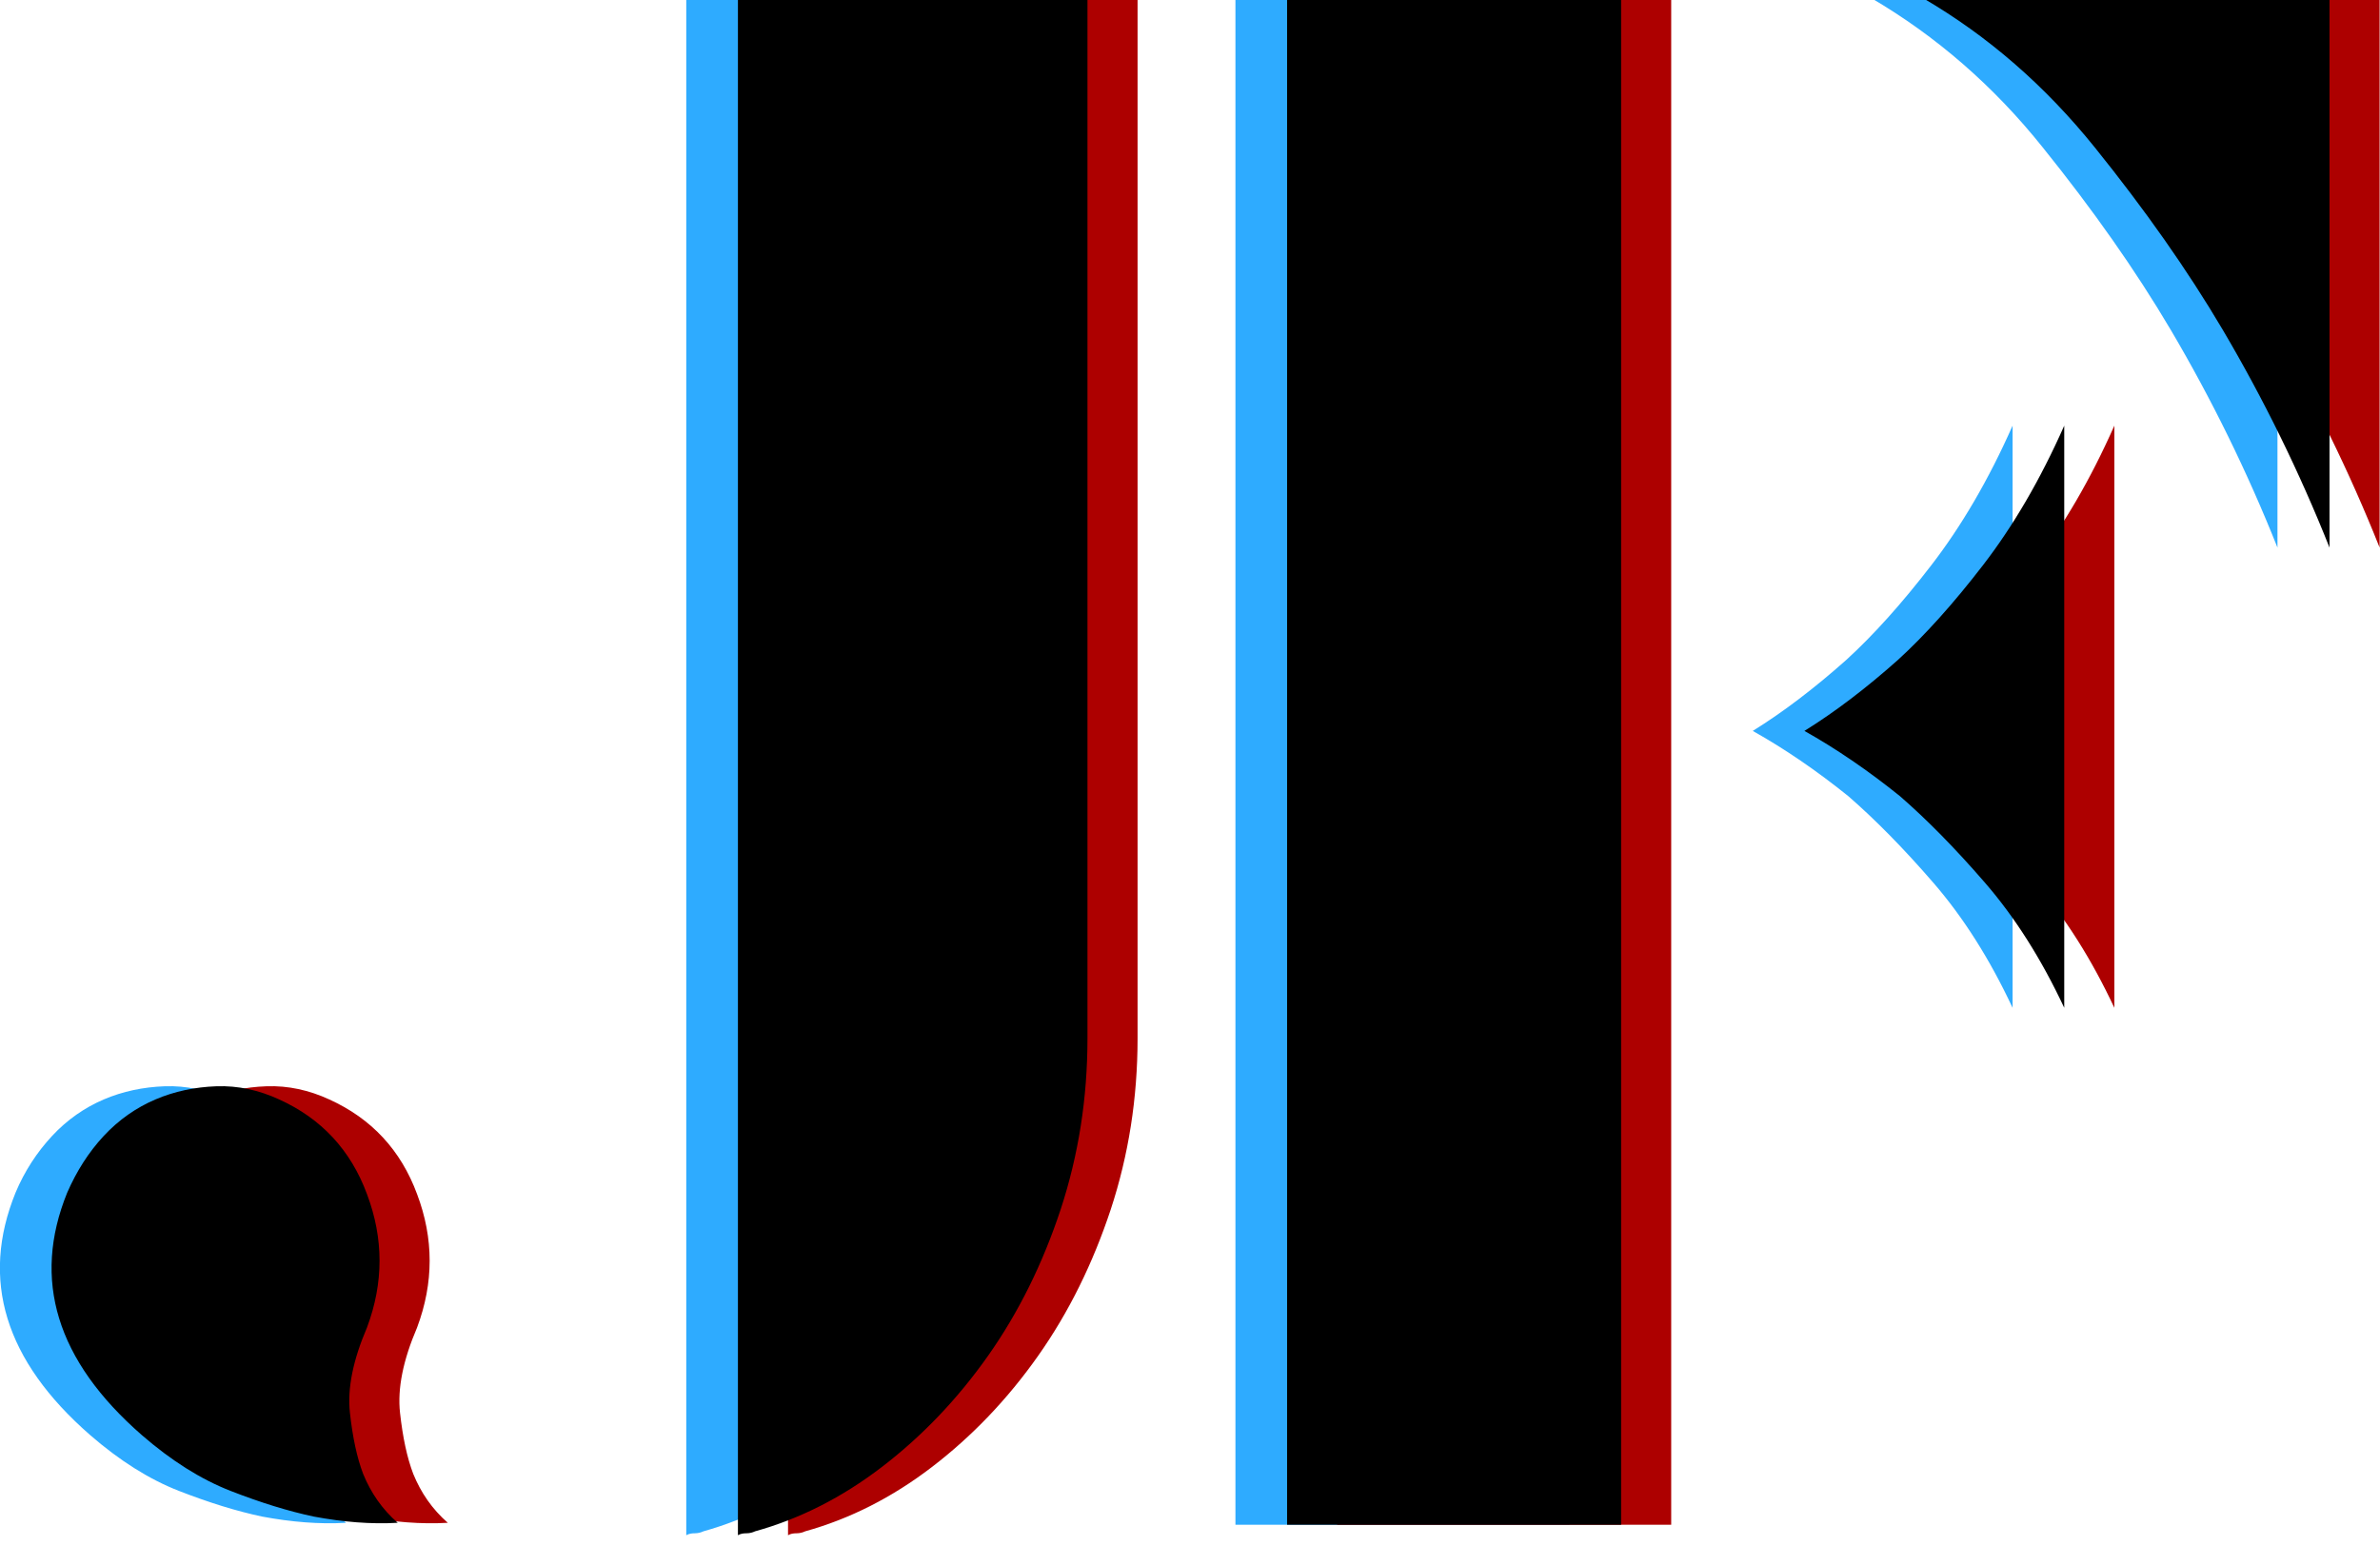
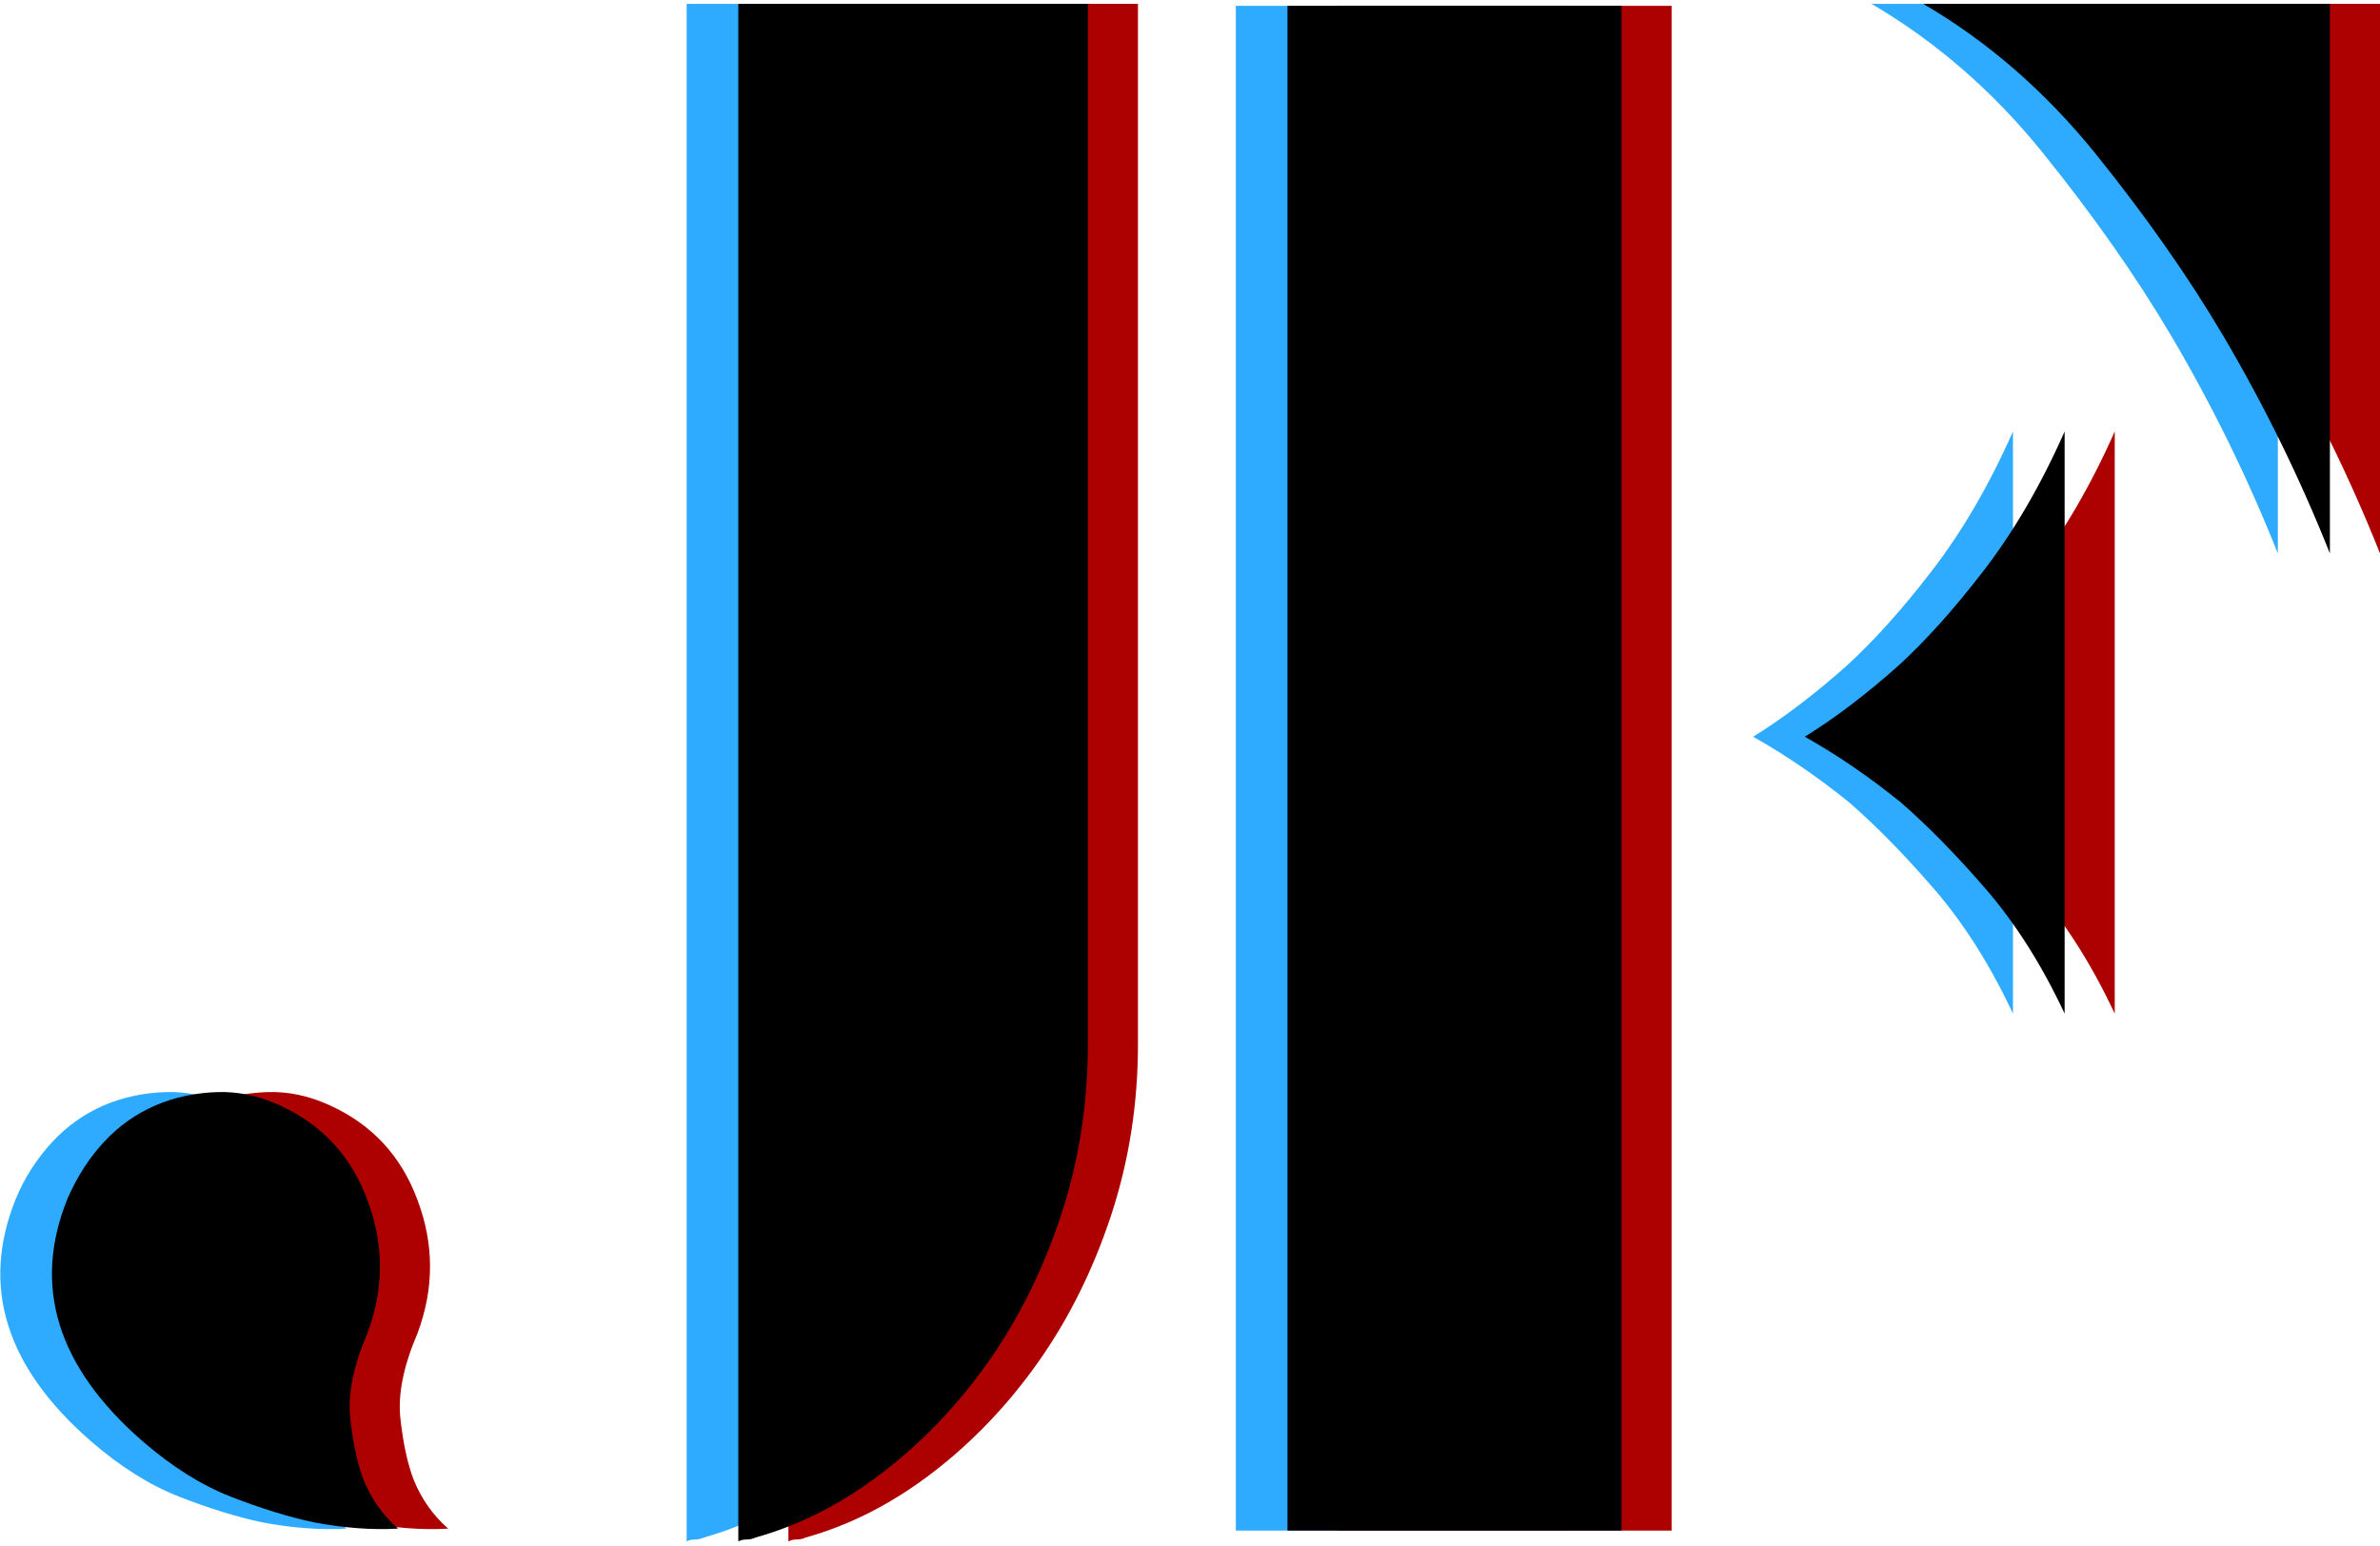
- <svg xmlns="http://www.w3.org/2000/svg" version="1.1" id="Layer_1" x="0px" y="0px" viewBox="55.6 108.6 612.8 397.9" style="enable-background:new 55.6 108.6 612.8 397.9;" xml:space="preserve">
+ <svg xmlns="http://www.w3.org/2000/svg" version="1.1" id="Layer_1" x="0px" y="0px" viewBox="-89 108.1 612.8 397.9" style="enable-background:new -89 108.1 612.8 397.9;" xml:space="preserve">
  <style type="text/css">
	.st0{fill:#2EABFF;}
	.st1{fill:#AD0000;}
</style>
-   <path class="st0" d="M69,401.1c3.9-4.2,8.4-7.3,13.3-9.4c4.9-2.1,10.2-3.2,15.7-3.4c5.6-0.2,11,1,16.2,3.4  c10.8,4.9,18.4,13,22.6,24.4c4.3,11.4,4.3,22.8,0,34.3c-3.6,8.4-5.1,15.7-4.4,22c0.7,6.3,1.8,11.5,3.4,15.7c2,4.9,4.9,9.1,8.9,12.6  c-6.9,0.4-14.1-0.2-21.6-1.6c-6.6-1.4-13.7-3.6-21.4-6.6c-7.7-3-15.3-7.8-22.9-14.4c-22-19.2-28.3-40-19.2-62.4  C61.9,410.2,65.1,405.3,69,401.1z M269.4,486.3c10.3-7.9,19.4-17.4,27.3-28.6c7.9-11.2,14.1-23.8,18.7-37.7c4.6-14,6.9-28.7,6.9-44  V108.1h-90v275.2v120.6c0.7-0.4,1.4-0.5,2.2-0.5c0.8,0,1.6-0.2,2.2-0.5C248.1,499.7,259,494.2,269.4,486.3z" />
-   <path class="st0" d="M459.7,108.6v392.6h-86V108.6H459.7z M531,278.5c6.9-6.3,14.2-14.4,21.9-24.4c7.7-10,14.7-21.9,20.9-35.9v78.6  v71.3c-5.9-12.6-12.7-23.3-20.4-32.2c-7.7-8.9-15-16.3-21.9-22.3c-8.2-6.6-16.4-12.2-24.6-16.8C514.8,291.9,522.8,285.8,531,278.5z   M581.6,146.6c12.8,15.9,23.8,31.5,32.9,46.9c10.5,17.8,19.7,36.5,27.5,56.1V108.1H537.4C554.1,117.9,568.9,130.7,581.6,146.6z" />
-   <path class="st1" d="M95.2,401.1c3.9-4.2,8.4-7.3,13.3-9.4c4.9-2.1,10.2-3.2,15.7-3.4c5.6-0.2,11,1,16.2,3.4  c10.8,4.9,18.4,13,22.6,24.4c4.3,11.4,4.3,22.8,0,34.3c-3.6,8.4-5.1,15.7-4.4,22c0.7,6.3,1.8,11.5,3.4,15.7c2,4.9,4.9,9.1,8.9,12.6  c-6.9,0.4-14.1-0.2-21.6-1.6c-6.6-1.4-13.7-3.6-21.4-6.6c-7.7-3-15.3-7.8-22.9-14.4c-22-19.2-28.3-40-19.2-62.4  C88.2,410.2,91.3,405.3,95.2,401.1z M295.6,486.3c10.3-7.9,19.4-17.4,27.3-28.6c7.9-11.2,14.1-23.8,18.7-37.7  c4.6-14,6.9-28.7,6.9-44V108.1h-90v275.2v120.6c0.7-0.4,1.4-0.5,2.2-0.5c0.8,0,1.6-0.2,2.2-0.5C274.4,499.7,285.3,494.2,295.6,486.3  z" />
-   <path class="st1" d="M485.9,108.6v392.6h-86V108.6H485.9z M557.2,278.5c6.9-6.3,14.2-14.4,21.9-24.4c7.7-10,14.7-21.9,20.9-35.9  v78.6v71.3c-5.9-12.6-12.7-23.3-20.4-32.2c-7.7-8.9-15-16.3-21.9-22.3c-8.2-6.6-16.4-12.2-24.6-16.8  C541,291.9,549,285.8,557.2,278.5z M607.9,146.6c12.8,15.9,23.8,31.5,32.9,46.9c10.5,17.8,19.7,36.5,27.5,56.1V108.1H563.6  C580.3,117.9,595.1,130.7,607.9,146.6z" />
-   <path d="M82.3,401.1c3.9-4.2,8.4-7.3,13.3-9.4c4.9-2.1,10.2-3.2,15.7-3.4c5.6-0.2,11,1,16.2,3.4c10.8,4.9,18.4,13,22.6,24.4  c4.3,11.4,4.3,22.8,0,34.3c-3.6,8.4-5.1,15.7-4.4,22c0.7,6.3,1.8,11.5,3.4,15.7c2,4.9,4.9,9.1,8.9,12.6c-6.9,0.4-14.1-0.2-21.6-1.6  c-6.6-1.4-13.7-3.6-21.4-6.6c-7.7-3-15.3-7.8-22.9-14.4c-22-19.2-28.3-40-19.2-62.4C75.3,410.2,78.4,405.3,82.3,401.1z M282.7,486.3  c10.3-7.9,19.4-17.4,27.3-28.6c7.9-11.2,14.1-23.8,18.7-37.7c4.6-14,6.9-28.7,6.9-44V108.1h-90v275.2v120.6c0.7-0.4,1.4-0.5,2.2-0.5  c0.8,0,1.6-0.2,2.2-0.5C261.5,499.7,272.4,494.2,282.7,486.3z" />
-   <path d="M473,108.6v392.6h-86V108.6H473z M544.3,278.5c6.9-6.3,14.2-14.4,21.9-24.4c7.7-10,14.7-21.9,20.9-35.9v78.6v71.3  c-5.9-12.6-12.7-23.3-20.4-32.2c-7.7-8.9-15-16.3-21.9-22.3c-8.2-6.6-16.4-12.2-24.6-16.8C528.1,291.9,536.1,285.8,544.3,278.5z   M595,146.6c12.8,15.9,23.8,31.5,32.9,46.9c10.5,17.8,19.7,36.5,27.5,56.1V108.1H550.7C567.5,117.9,582.2,130.7,595,146.6z" />
+   <path class="st0" d="M-75.5,402.1c3.9-4.2,8.4-7.3,13.3-9.4s10.2-3.2,15.7-3.4c5.6-0.2,11,1,16.2,3.4c10.8,4.9,18.4,13,22.6,24.4  c4.3,11.4,4.3,22.8,0,34.3c-3.6,8.4-5.1,15.7-4.4,22c0.7,6.3,1.8,11.5,3.4,15.7c2,4.9,4.9,9.1,8.9,12.6c-6.9,0.4-14.1-0.2-21.6-1.6  c-6.6-1.4-13.7-3.6-21.4-6.6s-15.3-7.8-22.9-14.4c-22-19.2-28.3-40-19.2-62.4C-82.6,411.2-79.4,406.3-75.5,402.1z M124.9,487.3  c10.3-7.9,19.4-17.4,27.3-28.6s14.1-23.8,18.7-37.7c4.6-14,6.9-28.7,6.9-44V109.1h-90v275.2V505c0.7-0.4,1.4-0.5,2.2-0.5  s1.6-0.2,2.2-0.5C103.6,500.8,114.5,495.2,124.9,487.3z" />
+   <path class="st0" d="M315.2,109.6v392.6h-86V109.6H315.2z M386.5,279.5c6.9-6.3,14.2-14.4,21.9-24.4s14.7-21.9,20.9-35.9v78.6v71.3  c-5.9-12.6-12.7-23.3-20.4-32.2c-7.7-8.9-15-16.3-21.9-22.3c-8.2-6.6-16.4-12.2-24.6-16.8C370.3,292.9,378.3,286.8,386.5,279.5z   M437.1,147.6c12.8,15.9,23.8,31.5,32.9,46.9c10.5,17.8,19.7,36.5,27.5,56.1V109.1H392.9C409.6,118.9,424.4,131.8,437.1,147.6z" />
+   <path class="st1" d="M-49.3,402.1c3.9-4.2,8.4-7.3,13.3-9.4s10.2-3.2,15.7-3.4c5.6-0.2,11,1,16.2,3.4c10.8,4.9,18.4,13,22.6,24.4  c4.3,11.4,4.3,22.8,0,34.3c-3.6,8.4-5.1,15.7-4.4,22c0.7,6.3,1.8,11.5,3.4,15.7c2,4.9,4.9,9.1,8.9,12.6c-6.9,0.4-14.1-0.2-21.6-1.6  c-6.6-1.4-13.7-3.6-21.4-6.6s-15.3-7.8-22.9-14.4c-22-19.2-28.3-40-19.2-62.4C-56.3,411.2-53.2,406.3-49.3,402.1z M151.1,487.3  c10.3-7.9,19.4-17.4,27.3-28.6s14.1-23.8,18.7-37.7c4.6-14,6.9-28.7,6.9-44V109.1h-90v275.2V505c0.7-0.4,1.4-0.5,2.2-0.5  c0.8,0,1.6-0.2,2.2-0.5C129.9,500.8,140.8,495.2,151.1,487.3z" />
+   <path class="st1" d="M341.4,109.6v392.6h-86V109.6H341.4z M412.7,279.5c6.9-6.3,14.2-14.4,21.9-24.4s14.7-21.9,20.9-35.9v78.6v71.3  c-5.9-12.6-12.7-23.3-20.4-32.2c-7.7-8.9-15-16.3-21.9-22.3c-8.2-6.6-16.4-12.2-24.6-16.8C396.5,292.9,404.5,286.8,412.7,279.5z   M463.4,147.6c12.8,15.9,23.8,31.5,32.9,46.9c10.5,17.8,19.7,36.5,27.5,56.1V109.1H419.1C435.8,118.9,450.6,131.8,463.4,147.6z" />
+   <path d="M-62.2,402.1c3.9-4.2,8.4-7.3,13.3-9.4s10.2-3.2,15.7-3.4c5.6-0.2,11,1,16.2,3.4c10.8,4.9,18.4,13,22.6,24.4  c4.3,11.4,4.3,22.8,0,34.3c-3.6,8.4-5.1,15.7-4.4,22c0.7,6.3,1.8,11.5,3.4,15.7c2,4.9,4.9,9.1,8.9,12.6c-6.9,0.4-14.1-0.2-21.6-1.6  c-6.6-1.4-13.7-3.6-21.4-6.6s-15.3-7.8-22.9-14.4c-22-19.2-28.3-40-19.2-62.4C-69.2,411.2-66.1,406.3-62.2,402.1z M138.2,487.3  c10.3-7.9,19.4-17.4,27.3-28.6s14.1-23.8,18.7-37.7c4.6-14,6.9-28.7,6.9-44V109.1h-90v275.2V505c0.7-0.4,1.4-0.5,2.2-0.5  s1.6-0.2,2.2-0.5C117,500.8,127.9,495.2,138.2,487.3z" />
+   <path d="M328.5,109.6v392.6h-86V109.6H328.5z M399.8,279.5c6.9-6.3,14.2-14.4,21.9-24.4s14.7-21.9,20.9-35.9v78.6v71.3  c-5.9-12.6-12.7-23.3-20.4-32.2c-7.7-8.9-15-16.3-21.9-22.3c-8.2-6.6-16.4-12.2-24.6-16.8C383.6,292.9,391.6,286.8,399.8,279.5z   M450.5,147.6c12.8,15.9,23.8,31.5,32.9,46.9c10.5,17.8,19.7,36.5,27.5,56.1V109.1H406.2C423,118.9,437.7,131.8,450.5,147.6z" />
</svg>
